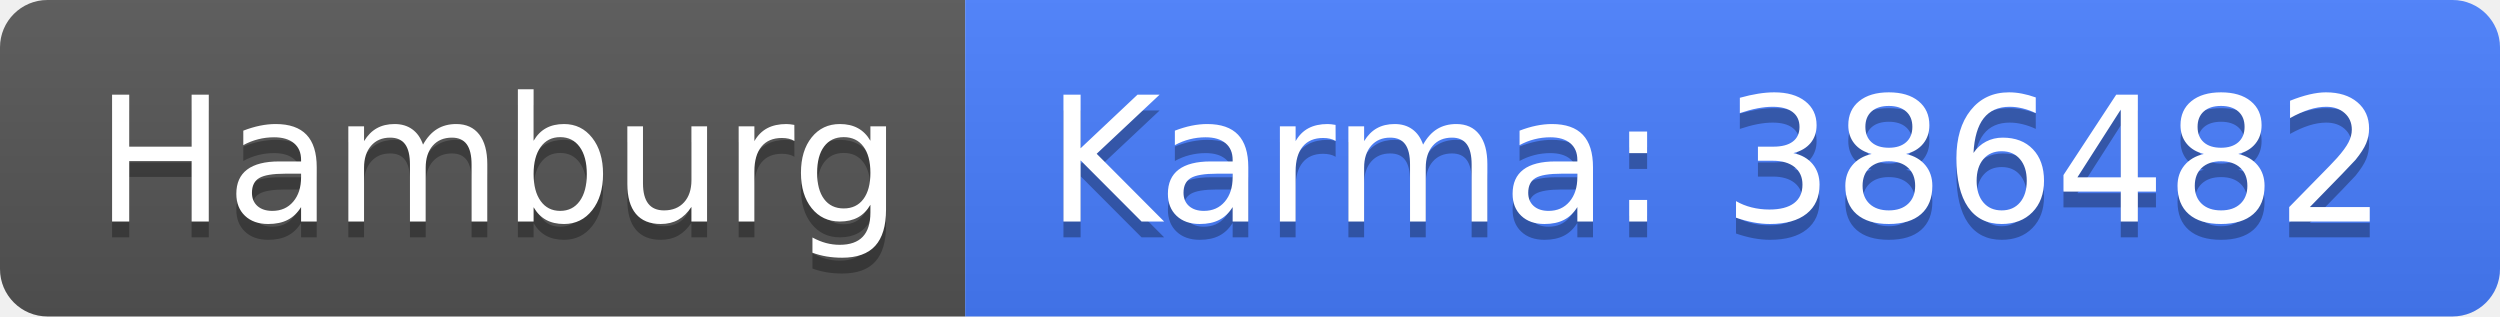
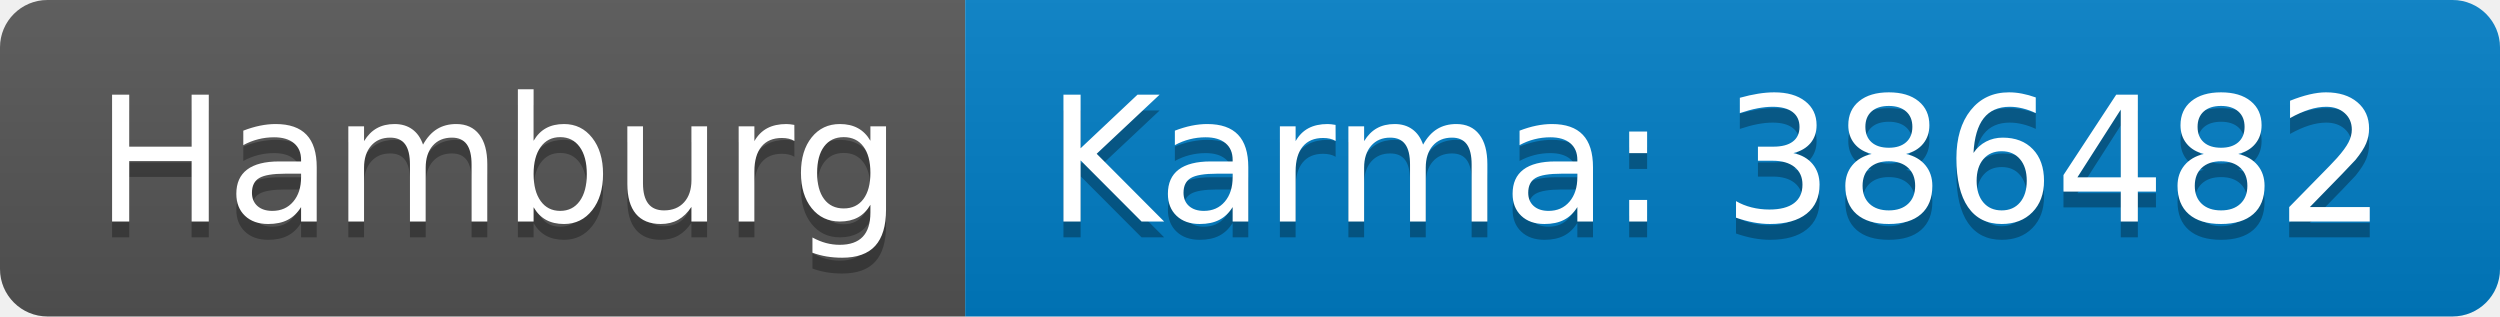
<svg xmlns="http://www.w3.org/2000/svg" width="158" height="20">
  <linearGradient id="b" x2="0" y2="100%">
    <stop offset="0" stop-color="#bbb" stop-opacity=".1" />
    <stop offset="1" stop-opacity=".1" />
  </linearGradient>
  <clipPath id="a">
    <rect width="158" height="20" rx="3" fill="#fff" />
  </clipPath>
  <g clip-path="url(#a)">
    <path fill="#555" d="M0 0h61v20H0z" />
-     <path fill="#477eff" d="M61 0h97v20H61z" />
+     <path fill="#007ec6" d="M61 0h97v20H61z" />
    <path fill="url(#b)" d="M0 0h158v20H0z" />
  </g>
  <g fill="#fff" text-anchor="middle" font-family="DejaVu Sans,Verdana,Geneva,sans-serif" font-size="110">
    <text x="315" y="150" fill="#010101" fill-opacity=".3" transform="scale(.1)" textLength="510">Hamburg</text>
    <text x="315" y="140" transform="scale(.1)" textLength="510">Hamburg</text>
    <text x="1085" y="150" fill="#010101" fill-opacity=".3" transform="scale(.1)" textLength="870">Karma: 386482</text>
    <text x="1085" y="140" transform="scale(.1)" textLength="870">Karma: 386482</text>
  </g>
</svg>
